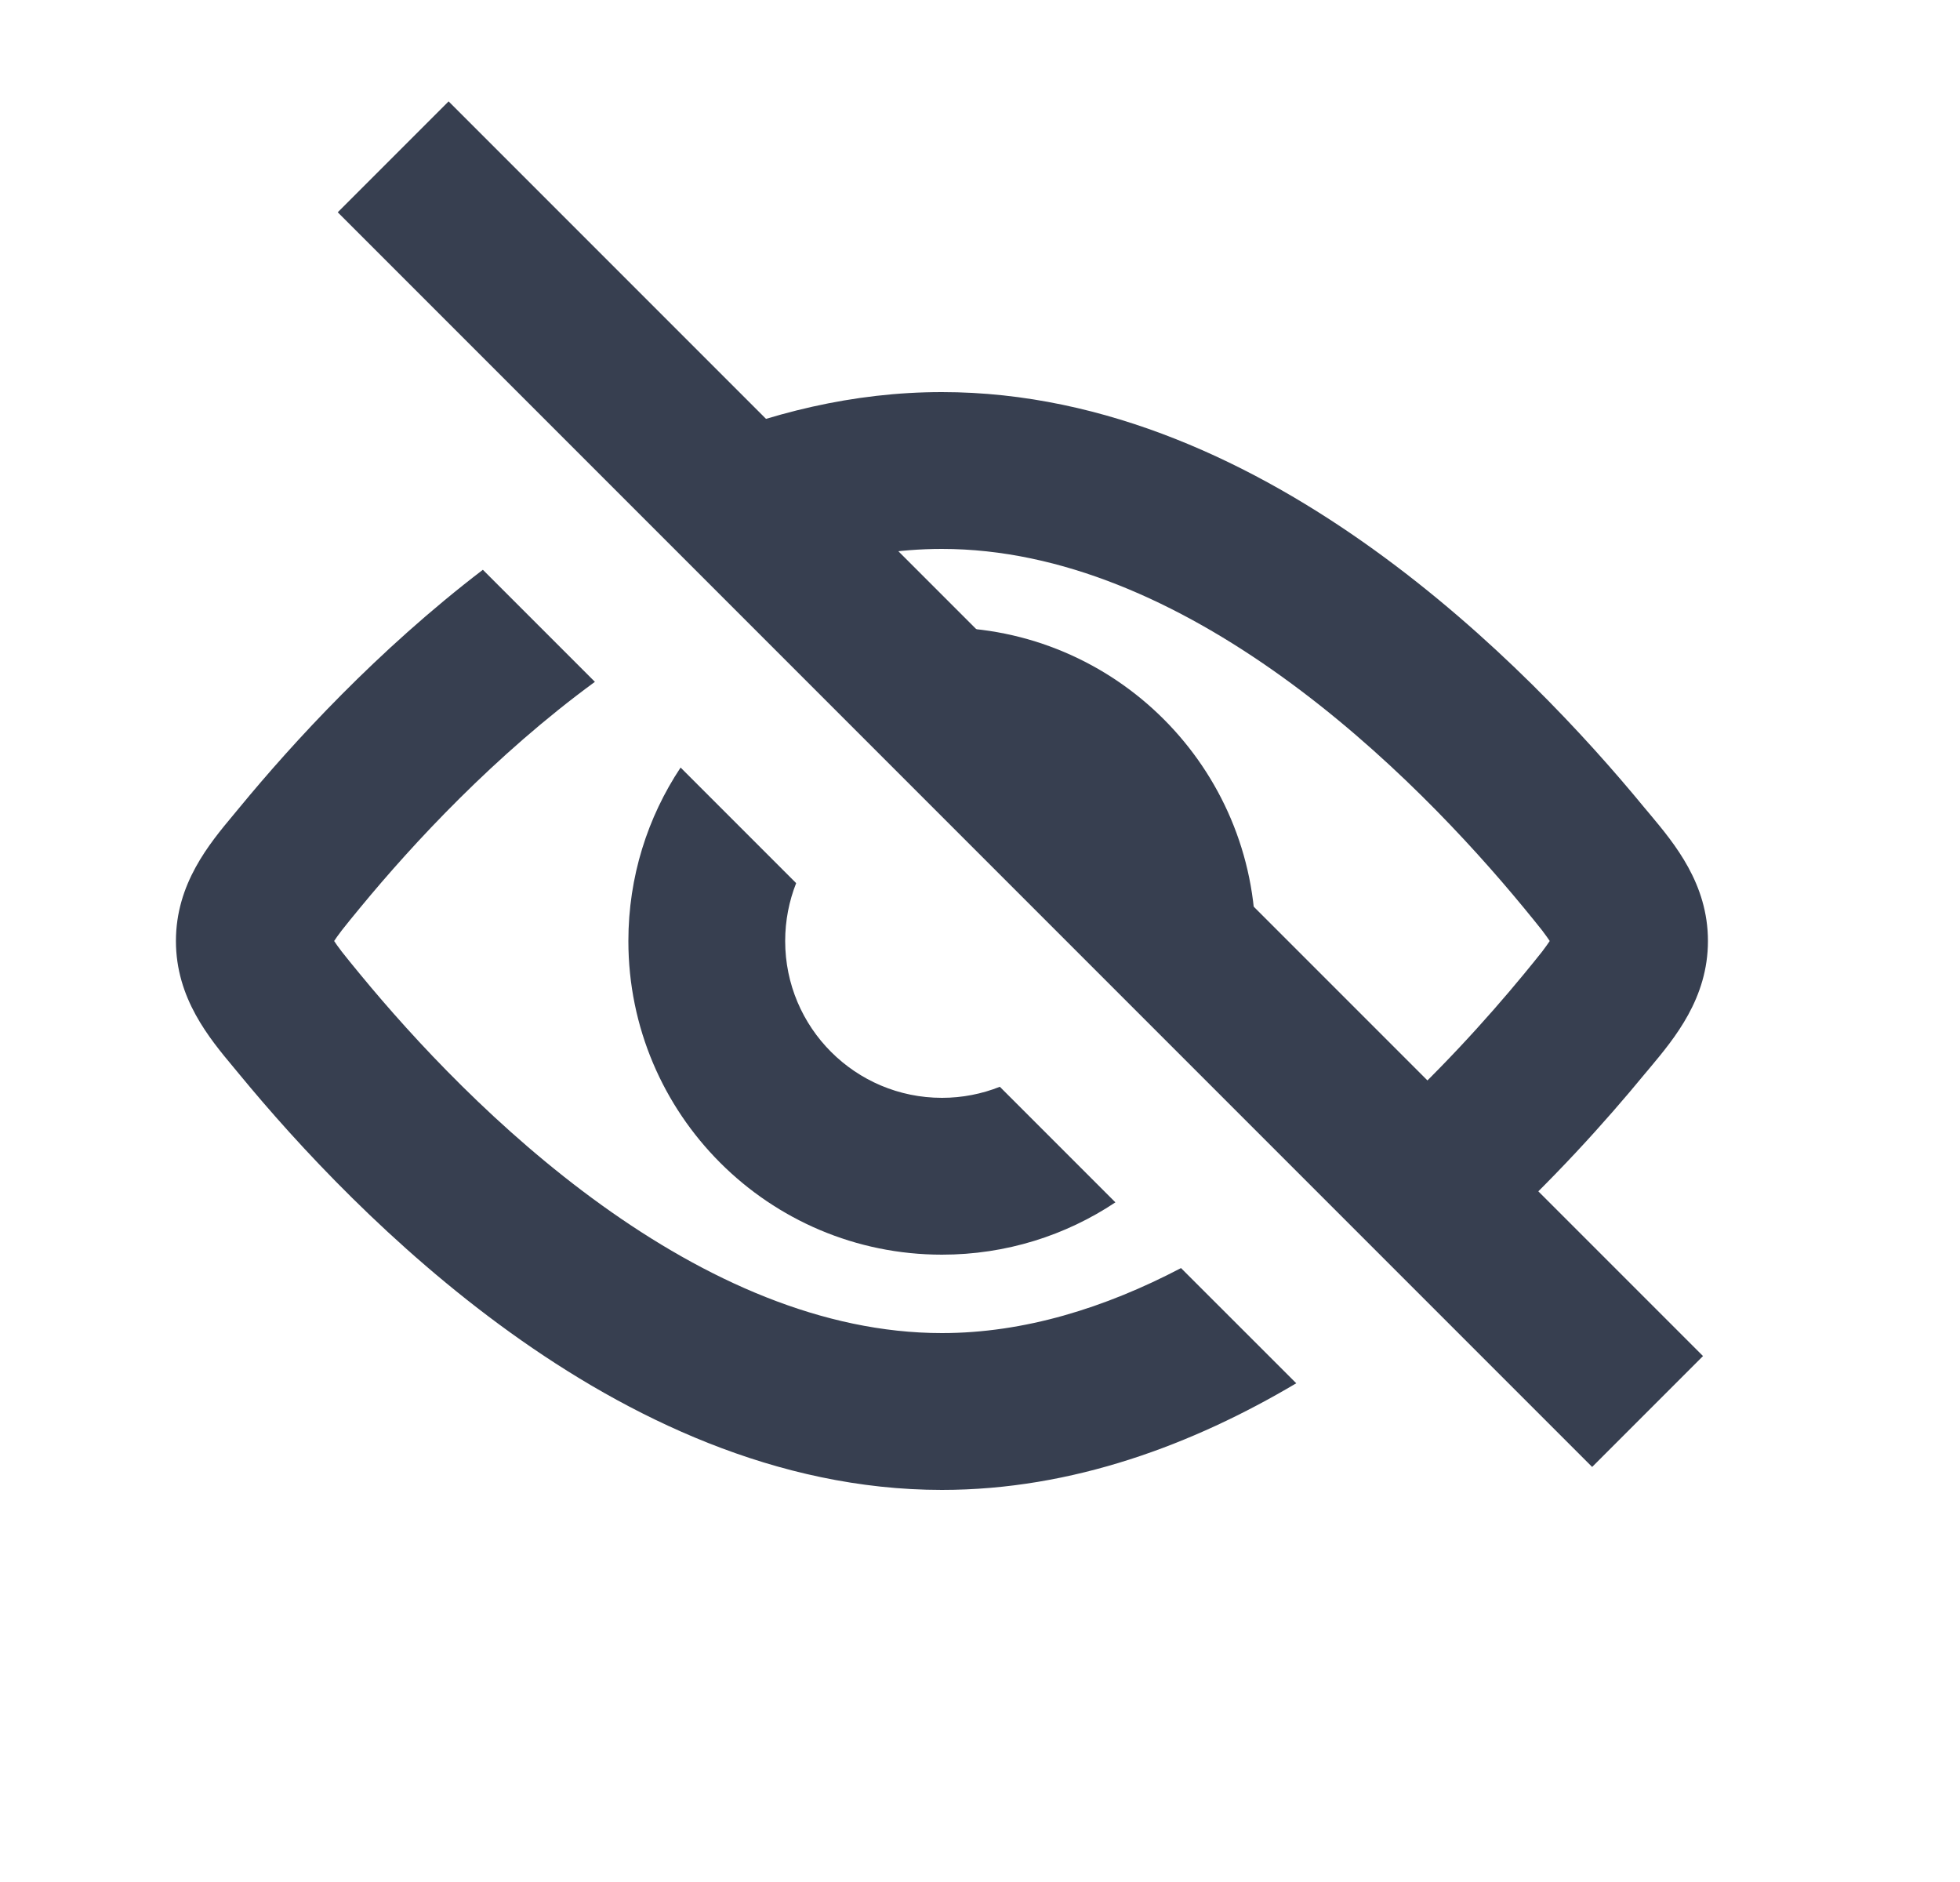
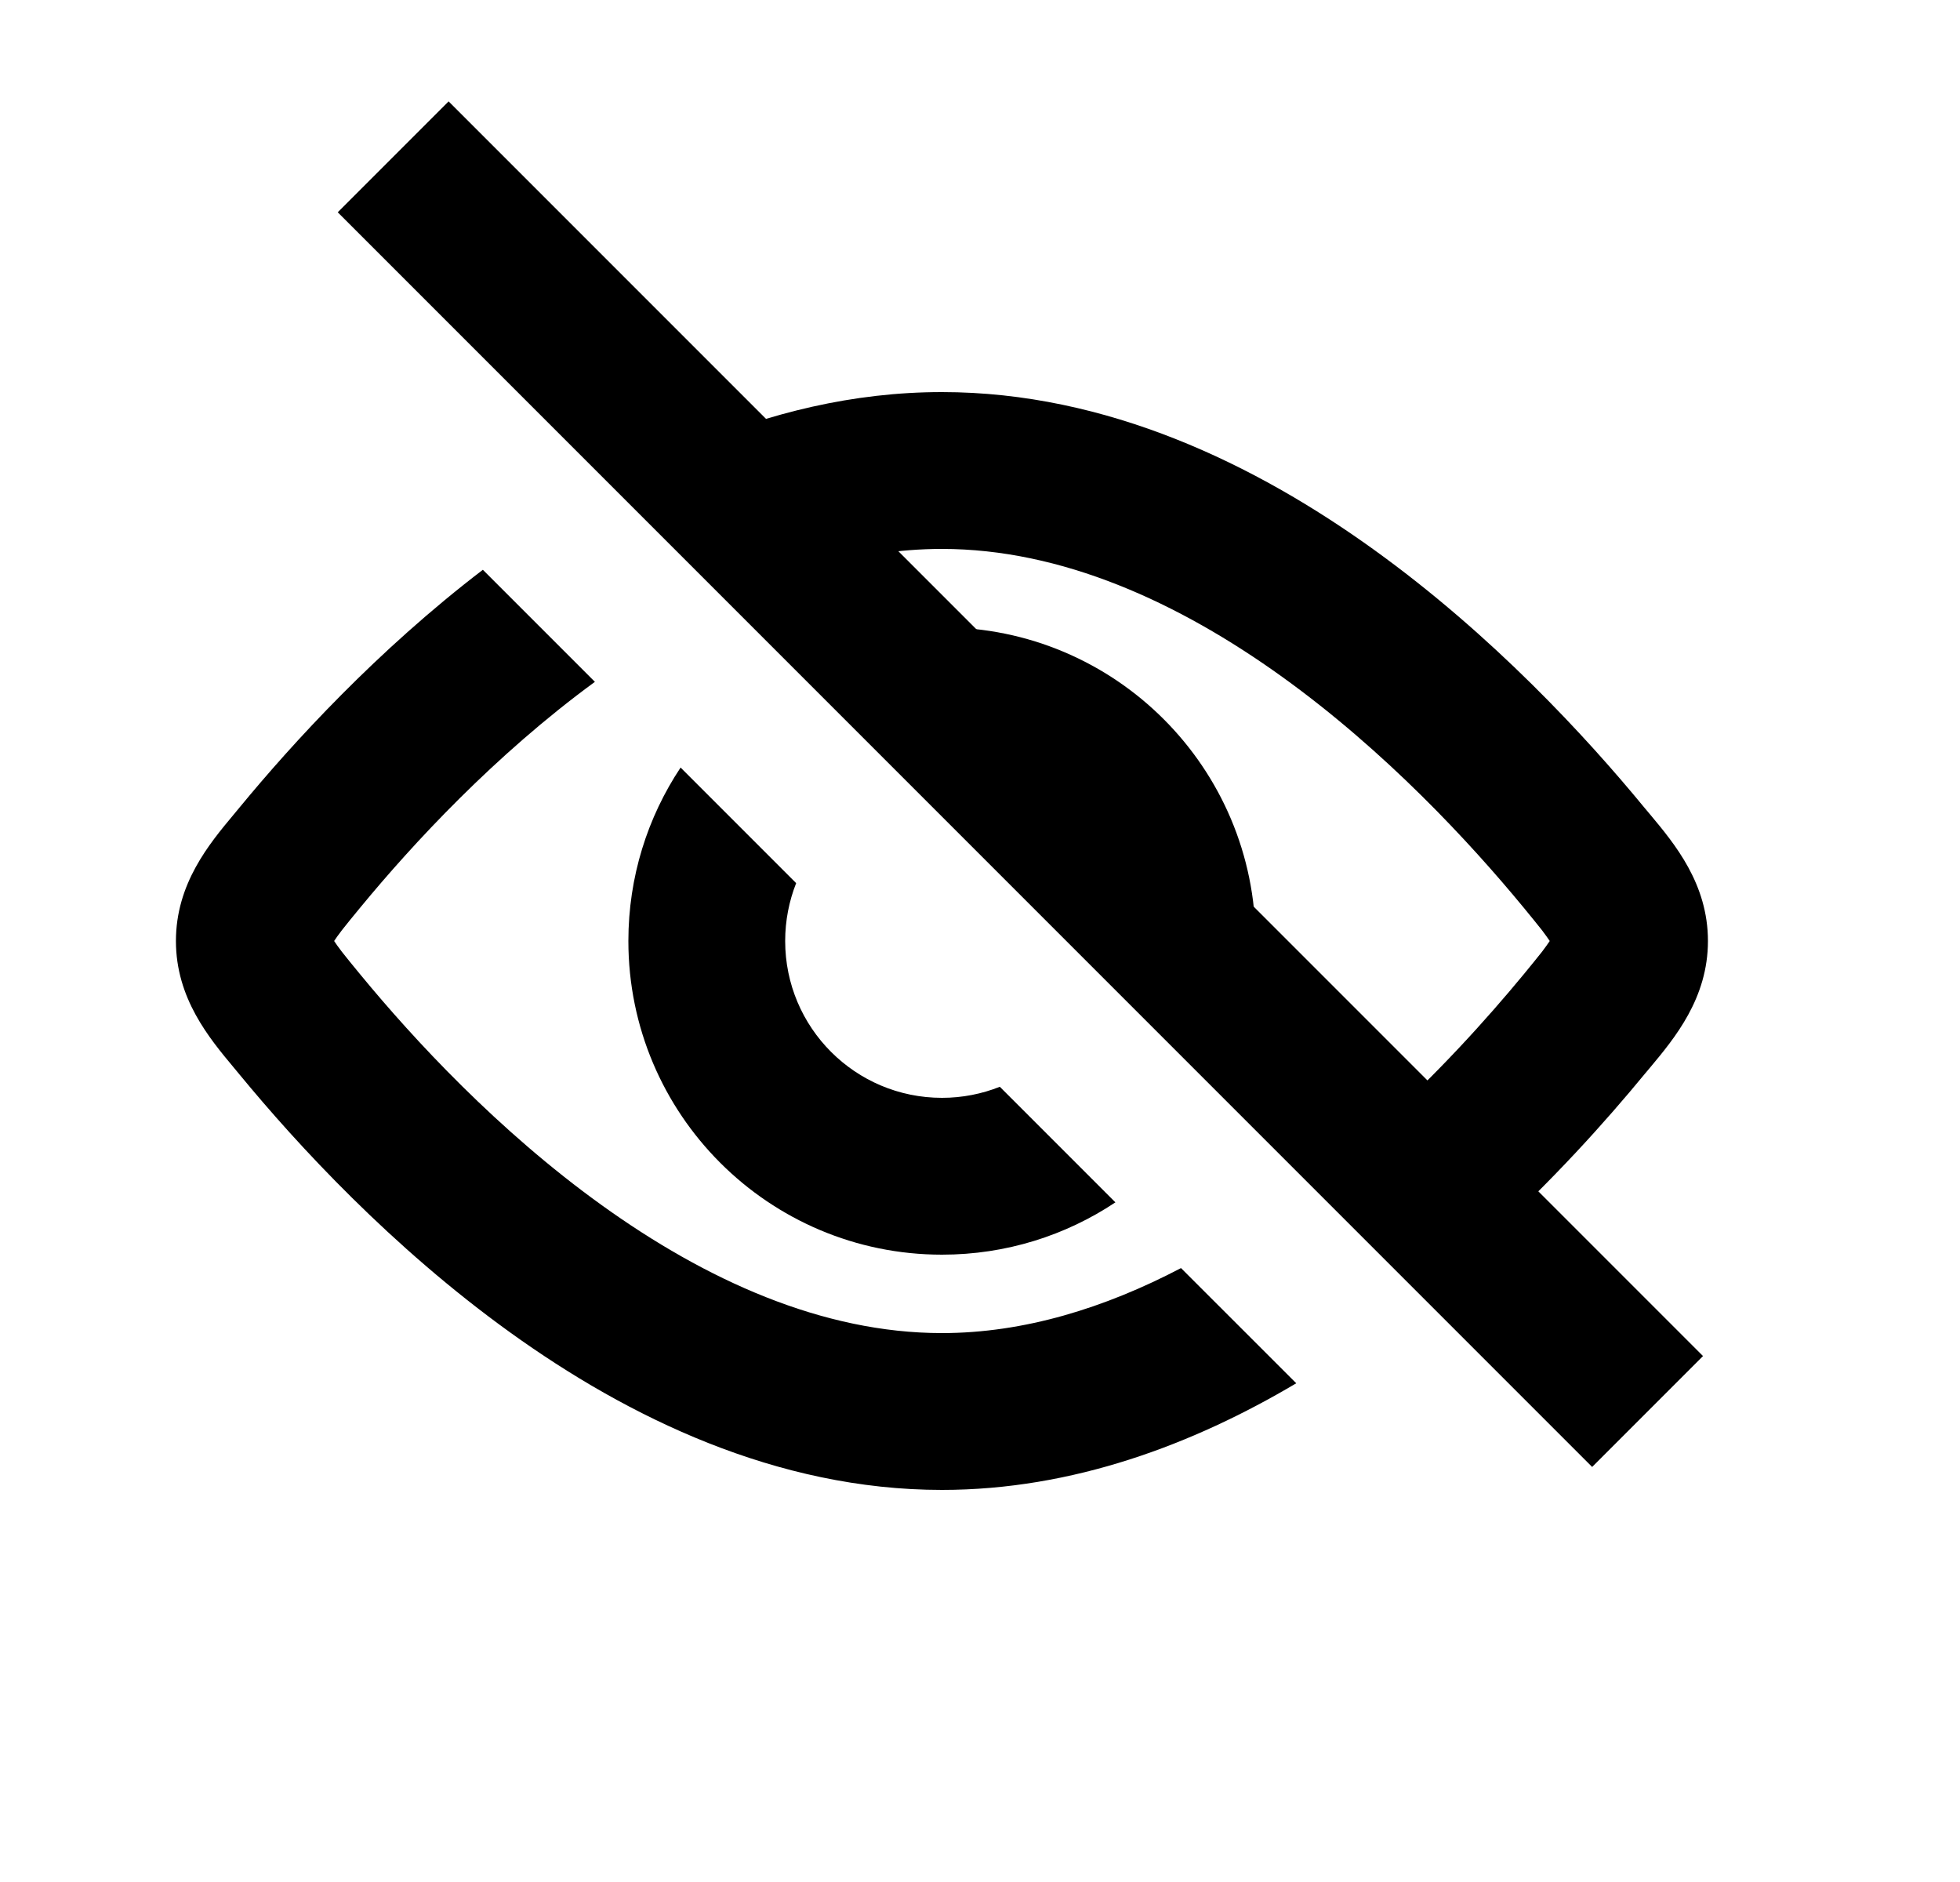
<svg xmlns="http://www.w3.org/2000/svg" width="25" height="24" viewBox="0 0 25 24" fill="none">
-   <path fill-rule="evenodd" clip-rule="evenodd" d="M15.935 12.799C15.987 12.541 16.015 12.274 16.015 12C16.015 9.791 14.224 8 12.015 8C11.741 8 11.474 8.027 11.216 8.08L15.935 12.799ZM8.681 9.788C8.26 10.422 8.015 11.182 8.015 12C8.015 14.209 9.806 16 12.015 16C12.832 16 13.593 15.755 14.227 15.333L12.753 13.859C12.524 13.95 12.275 14 12.015 14C10.91 14 10.015 13.105 10.015 12C10.015 11.739 10.065 11.49 10.155 11.262L8.681 9.788Z" fill="#373F50" />
-   <path fill-rule="evenodd" clip-rule="evenodd" d="M16.534 17.64L15.064 16.171C14.092 16.68 13.062 17 12.014 17C10.489 17 9.001 16.322 7.674 15.368C6.354 14.419 5.278 13.256 4.598 12.43C4.498 12.309 4.424 12.218 4.362 12.139C4.313 12.075 4.282 12.031 4.262 12C4.282 11.969 4.313 11.925 4.362 11.861C4.424 11.782 4.498 11.691 4.598 11.57C5.264 10.762 6.308 9.632 7.588 8.695L6.159 7.266C4.811 8.296 3.737 9.47 3.054 10.299C3.031 10.327 3.006 10.357 2.981 10.387L2.981 10.387C2.668 10.762 2.244 11.27 2.244 12C2.244 12.73 2.668 13.238 2.981 13.613L2.981 13.613C3.006 13.643 3.031 13.673 3.054 13.701C3.794 14.6 4.995 15.904 6.506 16.991C8.009 18.073 9.904 19 12.014 19C13.684 19 15.22 18.419 16.534 17.64ZM8.821 5.686C9.805 5.269 10.879 5 12.014 5C14.124 5 16.02 5.927 17.523 7.009C19.034 8.096 20.235 9.4 20.974 10.299C20.998 10.327 21.023 10.357 21.048 10.387L21.048 10.387C21.361 10.762 21.785 11.27 21.785 12C21.785 12.73 21.361 13.238 21.048 13.613C21.023 13.643 20.998 13.673 20.974 13.701C20.488 14.292 19.802 15.059 18.959 15.824L17.543 14.408C18.323 13.708 18.968 12.991 19.431 12.43C19.53 12.309 19.605 12.218 19.667 12.139C19.715 12.075 19.747 12.031 19.767 12C19.747 11.969 19.715 11.925 19.667 11.861C19.605 11.782 19.53 11.691 19.431 11.57C18.75 10.744 17.674 9.581 16.355 8.632C15.028 7.678 13.54 7 12.014 7C11.463 7 10.917 7.088 10.382 7.246L8.821 5.686Z" fill="#373F50" />
-   <path d="M5.015 2L21.015 18" stroke="#373F50" stroke-width="2" />
+   <path fill-rule="evenodd" clip-rule="evenodd" d="M15.935 12.799C15.987 12.541 16.015 12.274 16.015 12C16.015 9.791 14.224 8 12.015 8C11.741 8 11.474 8.027 11.216 8.08L15.935 12.799ZM8.681 9.788C8.26 10.422 8.015 11.182 8.015 12C8.015 14.209 9.806 16 12.015 16C12.832 16 13.593 15.755 14.227 15.333L12.753 13.859C12.524 13.95 12.275 14 12.015 14C10.91 14 10.015 13.105 10.015 12C10.015 11.739 10.065 11.49 10.155 11.262L8.681 9.788Z" fill="currentColor" />
+   <path fill-rule="evenodd" clip-rule="evenodd" d="M16.534 17.64L15.064 16.171C14.092 16.68 13.062 17 12.014 17C10.489 17 9.001 16.322 7.674 15.368C6.354 14.419 5.278 13.256 4.598 12.43C4.498 12.309 4.424 12.218 4.362 12.139C4.313 12.075 4.282 12.031 4.262 12C4.282 11.969 4.313 11.925 4.362 11.861C4.424 11.782 4.498 11.691 4.598 11.57C5.264 10.762 6.308 9.632 7.588 8.695L6.159 7.266C4.811 8.296 3.737 9.47 3.054 10.299C3.031 10.327 3.006 10.357 2.981 10.387L2.981 10.387C2.668 10.762 2.244 11.27 2.244 12C2.244 12.73 2.668 13.238 2.981 13.613L2.981 13.613C3.006 13.643 3.031 13.673 3.054 13.701C3.794 14.6 4.995 15.904 6.506 16.991C8.009 18.073 9.904 19 12.014 19C13.684 19 15.22 18.419 16.534 17.64ZM8.821 5.686C9.805 5.269 10.879 5 12.014 5C14.124 5 16.02 5.927 17.523 7.009C19.034 8.096 20.235 9.4 20.974 10.299C20.998 10.327 21.023 10.357 21.048 10.387L21.048 10.387C21.361 10.762 21.785 11.27 21.785 12C21.785 12.73 21.361 13.238 21.048 13.613C21.023 13.643 20.998 13.673 20.974 13.701C20.488 14.292 19.802 15.059 18.959 15.824L17.543 14.408C18.323 13.708 18.968 12.991 19.431 12.43C19.53 12.309 19.605 12.218 19.667 12.139C19.715 12.075 19.747 12.031 19.767 12C19.747 11.969 19.715 11.925 19.667 11.861C19.605 11.782 19.53 11.691 19.431 11.57C18.75 10.744 17.674 9.581 16.355 8.632C15.028 7.678 13.54 7 12.014 7C11.463 7 10.917 7.088 10.382 7.246L8.821 5.686Z" fill="currentColor" />
+   <path d="M5.015 2L21.015 18" stroke="currentColor" stroke-width="2" />
</svg>
